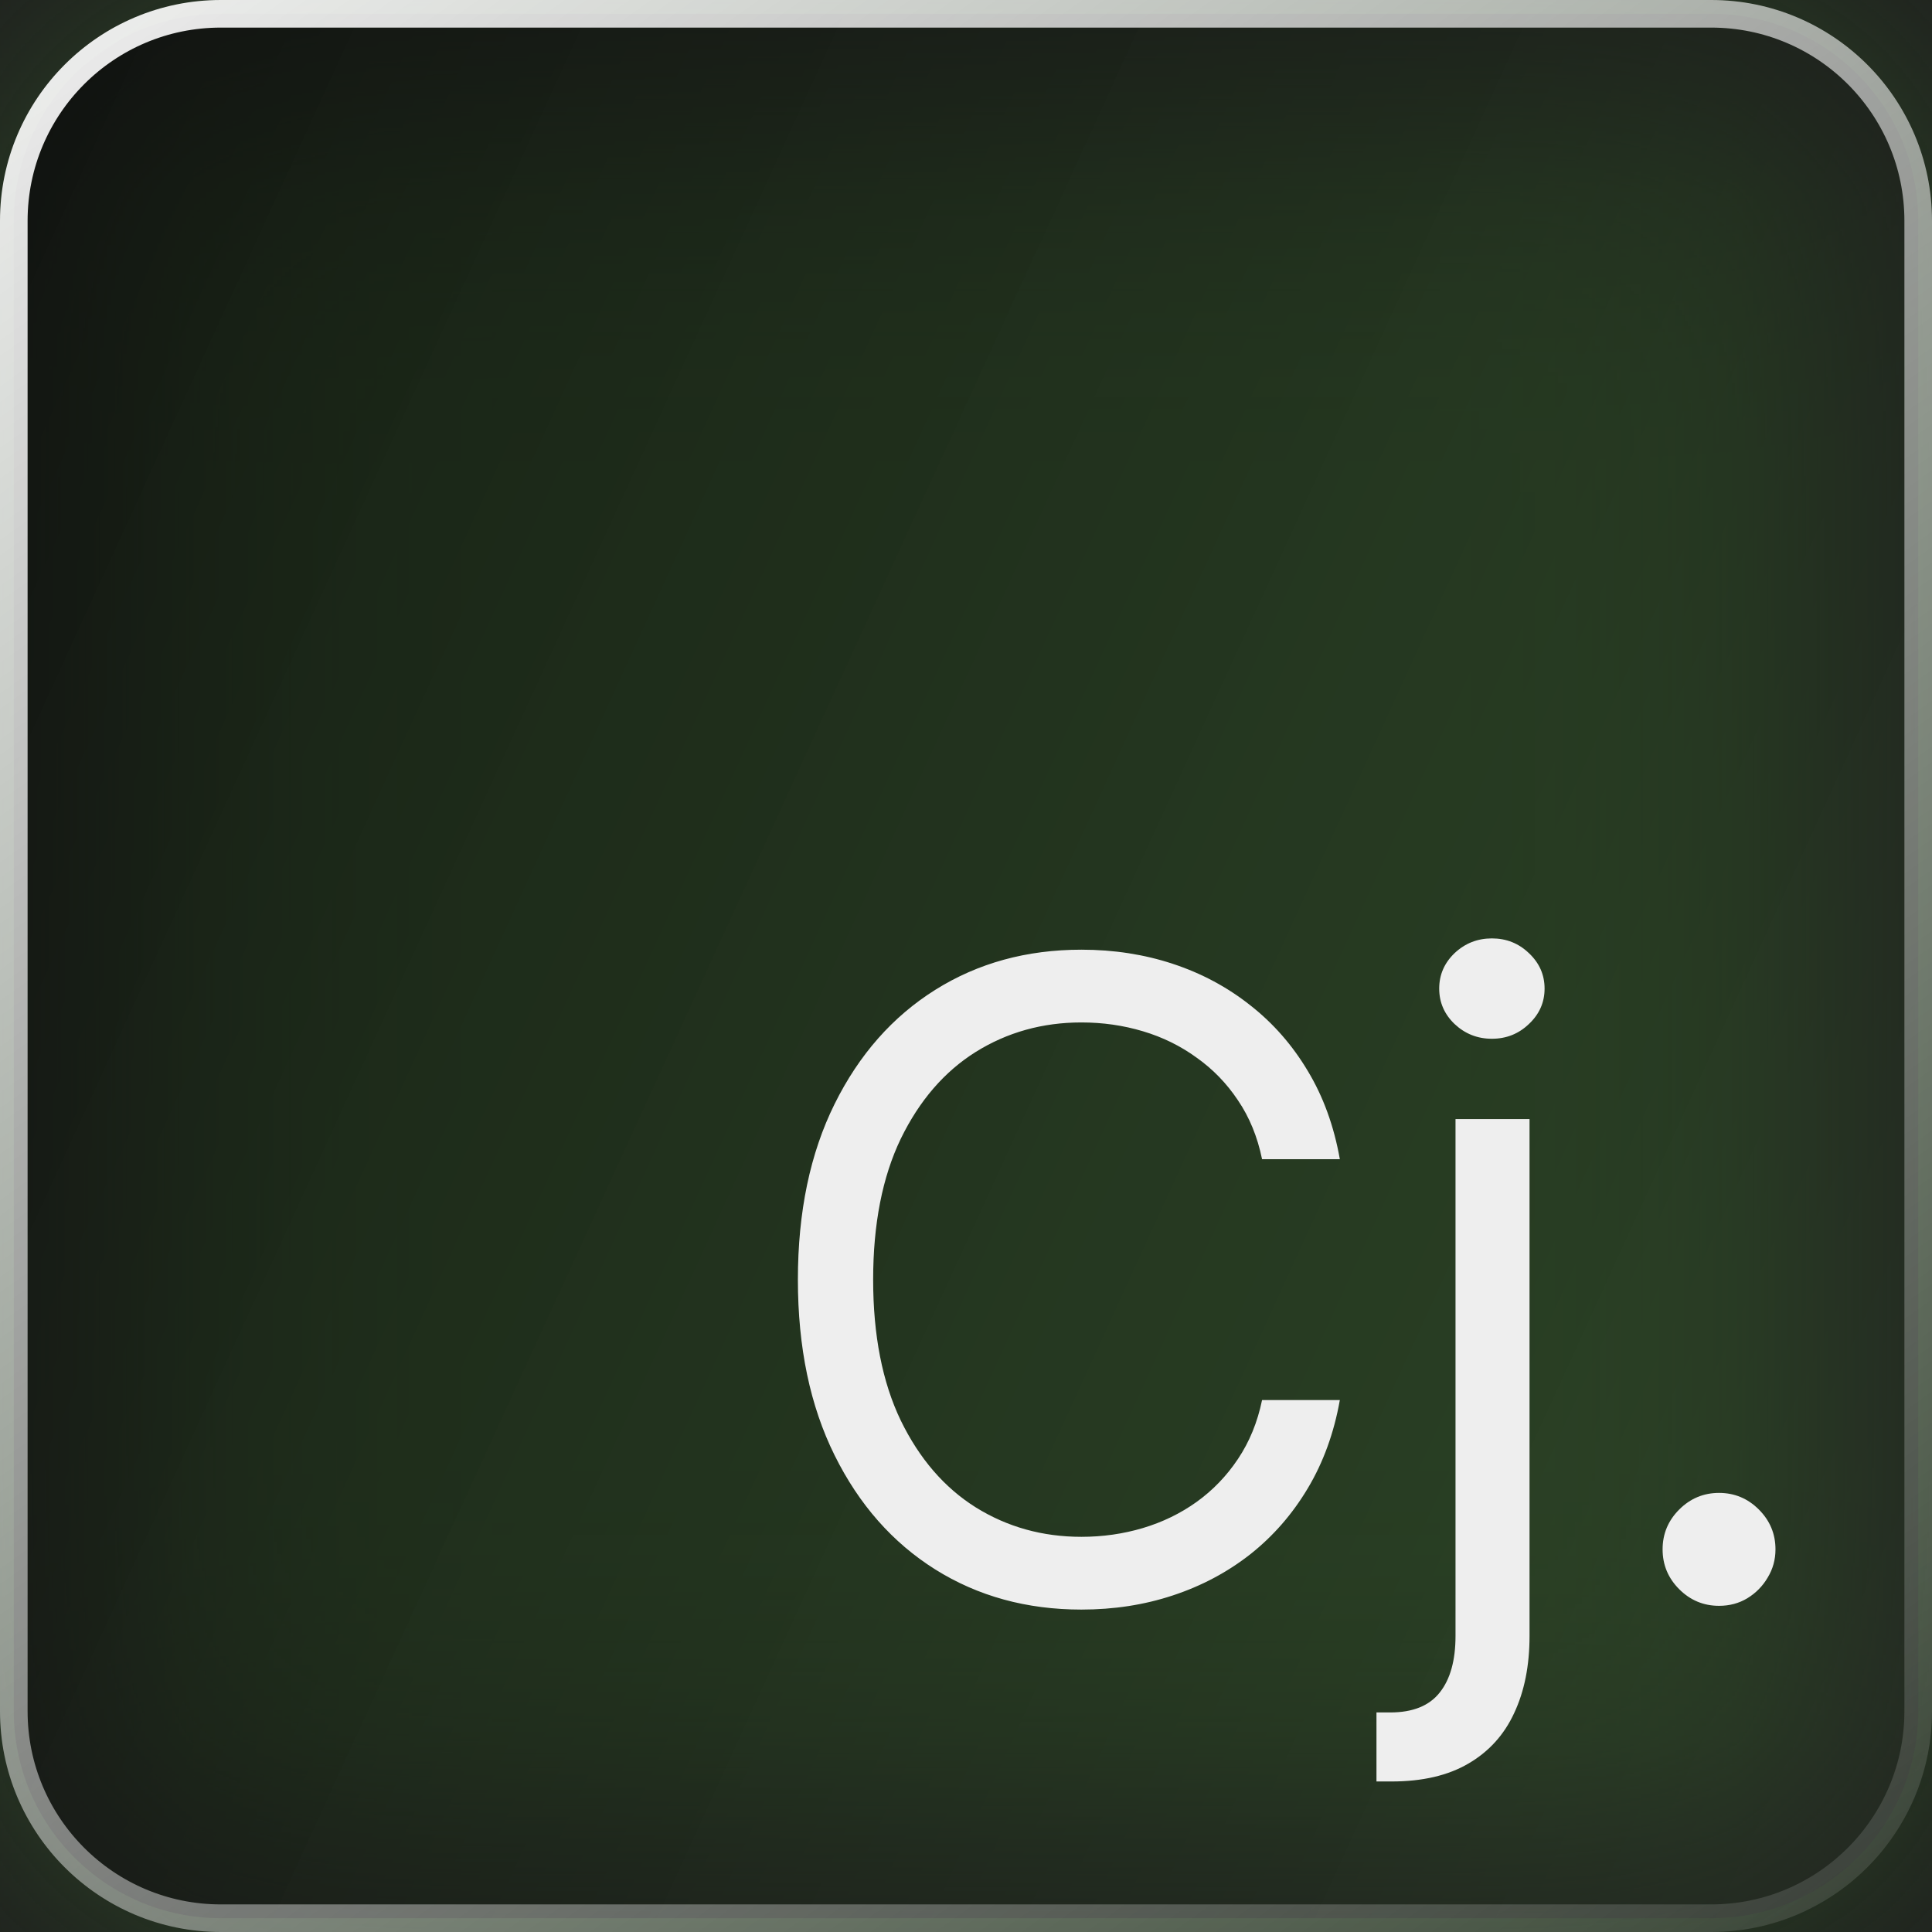
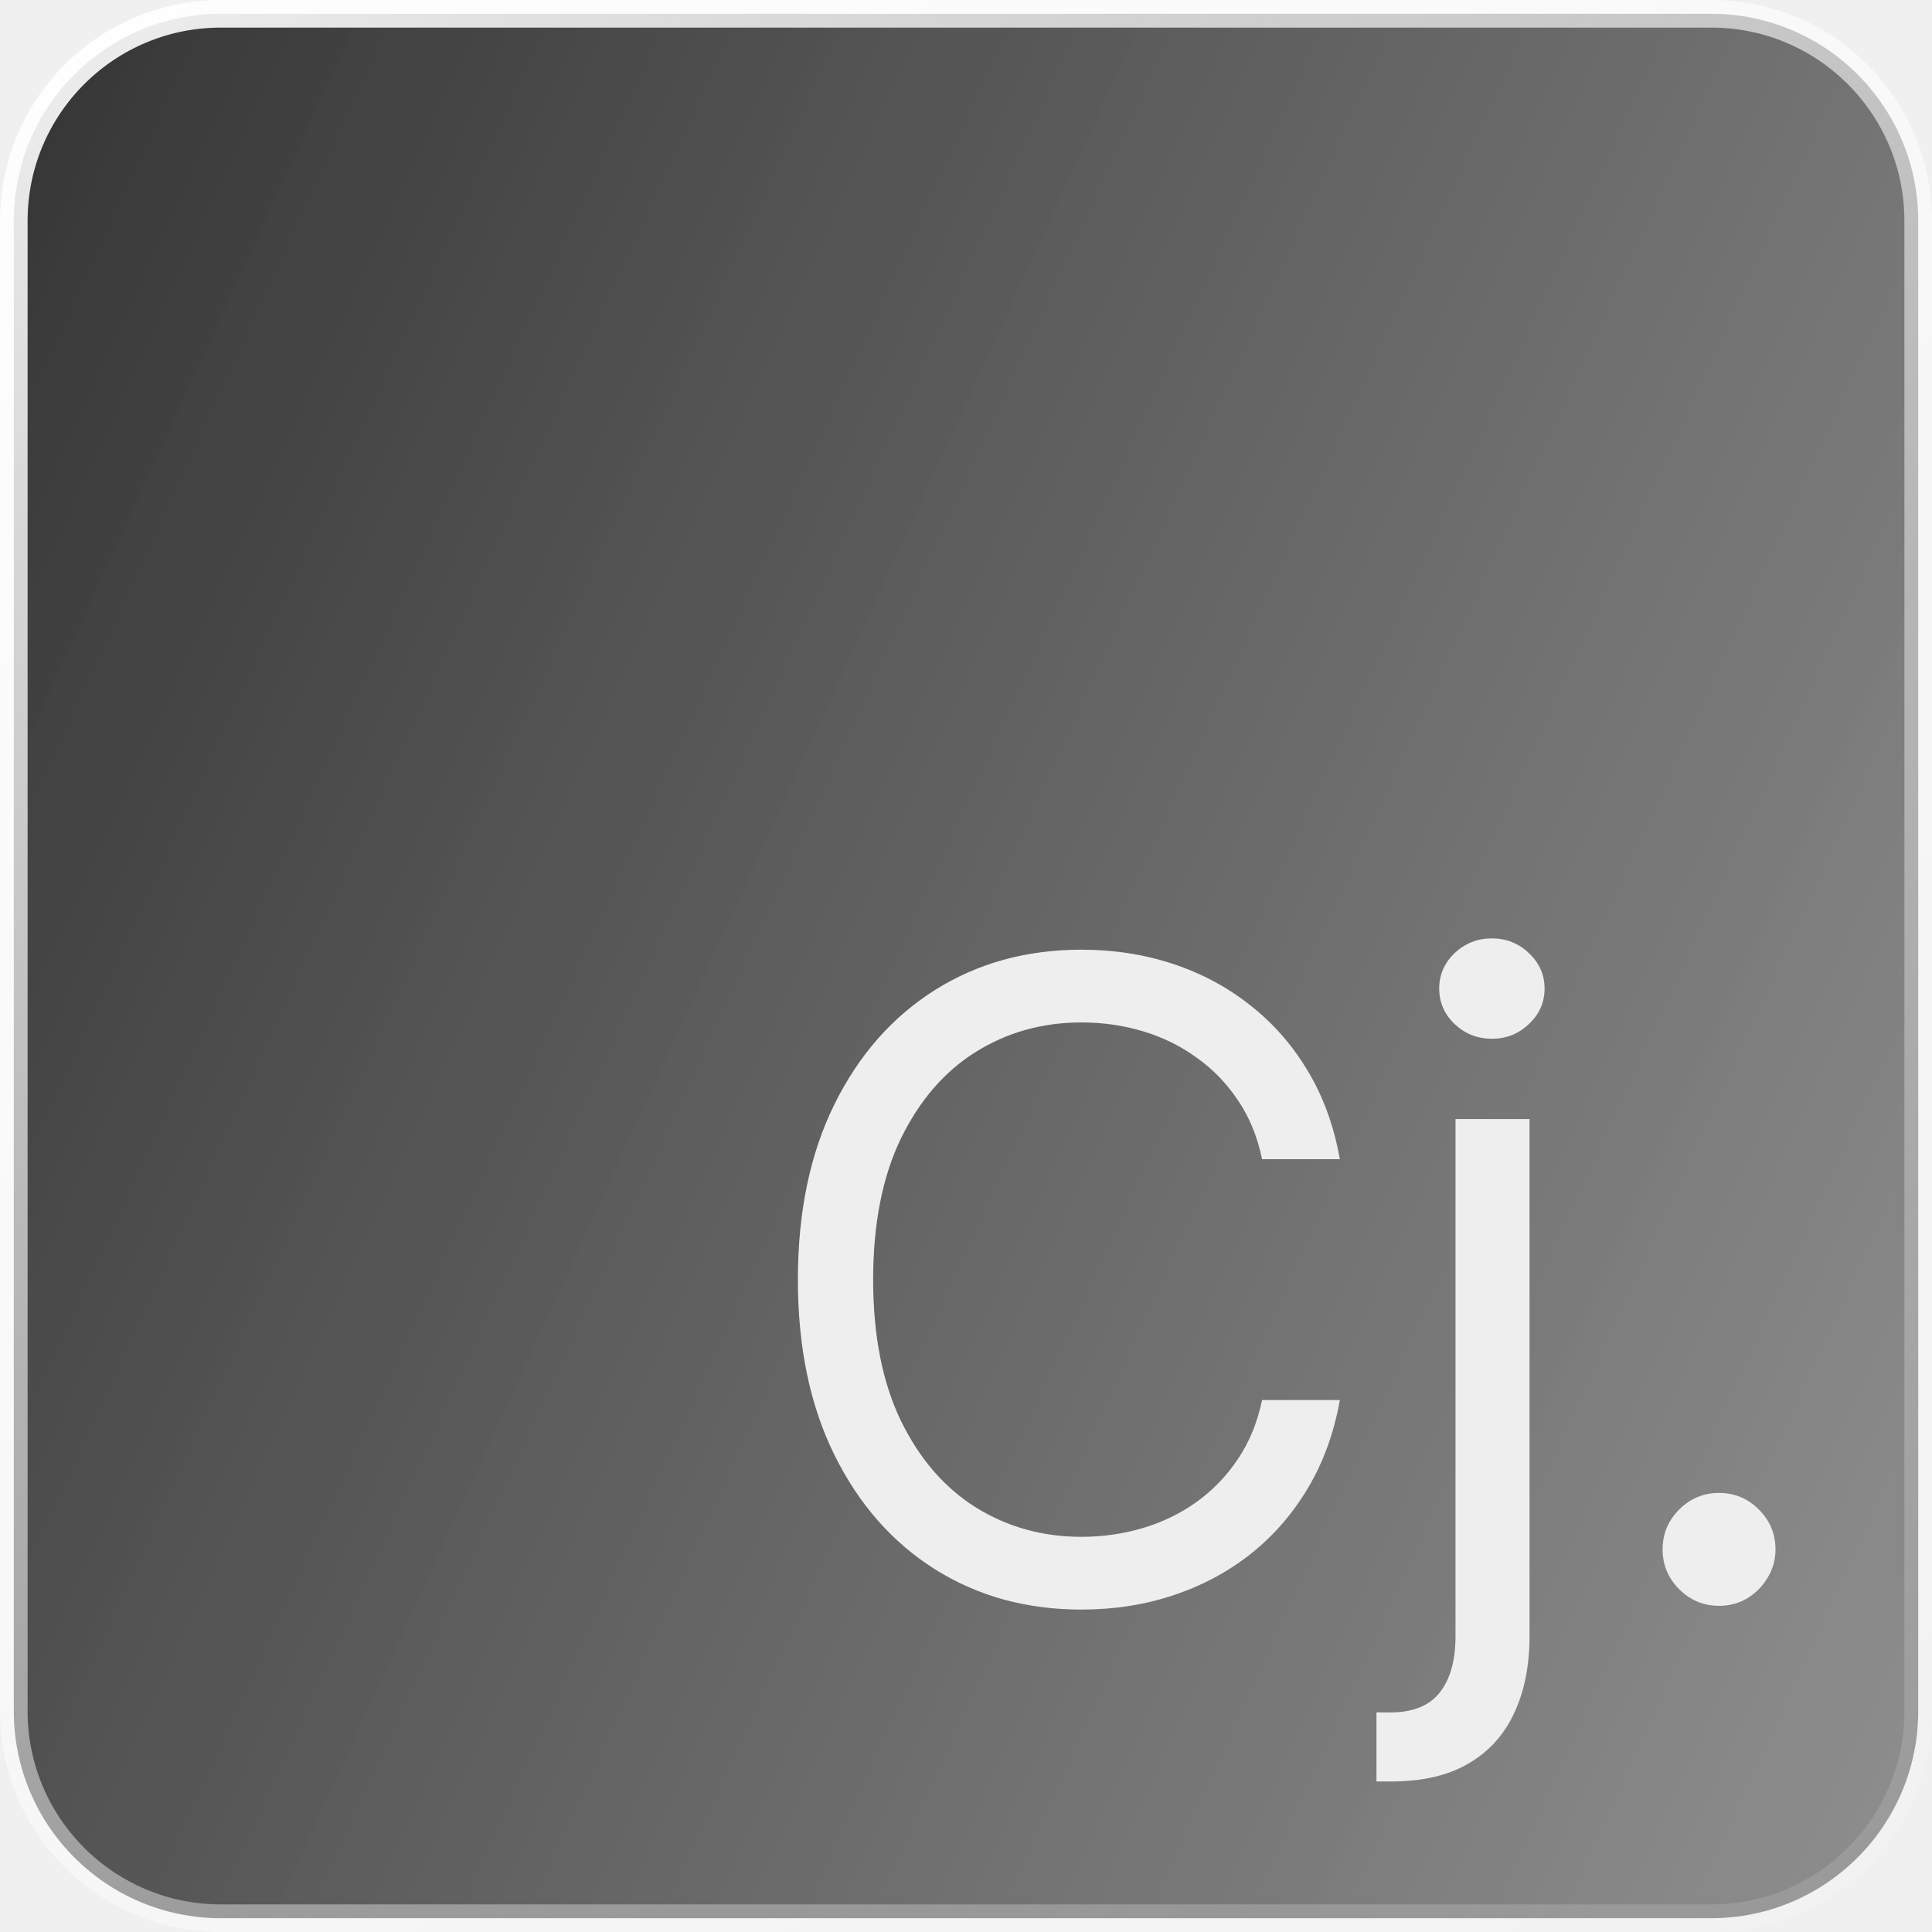
<svg xmlns="http://www.w3.org/2000/svg" width="70" height="70" viewBox="0 0 70 70" fill="none">
-   <rect width="70" height="70" fill="#1E1E1E" />
-   <rect width="2108" height="4595" transform="translate(-529 -278)" fill="white" />
-   <g clip-path="url(#clip0_0_1)">
-     <rect x="-101" y="-34" width="1372" height="3874" rx="20" fill="#1E1E1E" />
-     <g filter="url(#filter0_f_0_1)">
-       <ellipse cx="55.5" cy="36" rx="90.5" ry="43" fill="#37682B" />
-     </g>
-     <rect x="0.5" y="0.5" width="69" height="69" rx="7.5" fill="url(#paint0_linear_0_1)" stroke="url(#paint1_linear_0_1)" />
-     <path d="M48.545 42H45.727C45.561 41.189 45.269 40.477 44.852 39.864C44.443 39.25 43.943 38.735 43.352 38.318C42.769 37.894 42.121 37.576 41.409 37.364C40.697 37.151 39.955 37.045 39.182 37.045C37.773 37.045 36.496 37.401 35.352 38.114C34.216 38.826 33.311 39.875 32.636 41.261C31.97 42.648 31.636 44.349 31.636 46.364C31.636 48.379 31.97 50.08 32.636 51.466C33.311 52.852 34.216 53.901 35.352 54.614C36.496 55.326 37.773 55.682 39.182 55.682C39.955 55.682 40.697 55.576 41.409 55.364C42.121 55.151 42.769 54.837 43.352 54.42C43.943 53.996 44.443 53.477 44.852 52.864C45.269 52.242 45.561 51.53 45.727 50.727H48.545C48.333 51.917 47.947 52.981 47.386 53.92C46.826 54.86 46.129 55.659 45.295 56.318C44.462 56.97 43.526 57.466 42.489 57.807C41.458 58.148 40.356 58.318 39.182 58.318C37.197 58.318 35.432 57.833 33.886 56.864C32.341 55.894 31.125 54.515 30.239 52.727C29.352 50.939 28.909 48.818 28.909 46.364C28.909 43.909 29.352 41.788 30.239 40C31.125 38.212 32.341 36.833 33.886 35.864C35.432 34.894 37.197 34.409 39.182 34.409C40.356 34.409 41.458 34.58 42.489 34.92C43.526 35.261 44.462 35.761 45.295 36.42C46.129 37.072 46.826 37.867 47.386 38.807C47.947 39.739 48.333 40.803 48.545 42ZM52.736 40.545H55.418V59.273C55.418 60.349 55.232 61.28 54.861 62.068C54.497 62.856 53.944 63.466 53.202 63.898C52.467 64.329 51.539 64.546 50.418 64.546C50.327 64.546 50.236 64.546 50.145 64.546C50.054 64.546 49.963 64.546 49.872 64.546V62.045C49.963 62.045 50.046 62.045 50.122 62.045C50.198 62.045 50.281 62.045 50.372 62.045C51.19 62.045 51.789 61.803 52.168 61.318C52.546 60.841 52.736 60.159 52.736 59.273V40.545ZM54.054 37.636C53.531 37.636 53.081 37.458 52.702 37.102C52.331 36.746 52.145 36.318 52.145 35.818C52.145 35.318 52.331 34.89 52.702 34.534C53.081 34.178 53.531 34 54.054 34C54.577 34 55.024 34.178 55.395 34.534C55.774 34.89 55.963 35.318 55.963 35.818C55.963 36.318 55.774 36.746 55.395 37.102C55.024 37.458 54.577 37.636 54.054 37.636ZM62.284 58.182C61.724 58.182 61.242 57.981 60.841 57.58C60.439 57.178 60.239 56.697 60.239 56.136C60.239 55.576 60.439 55.095 60.841 54.693C61.242 54.292 61.724 54.091 62.284 54.091C62.845 54.091 63.326 54.292 63.727 54.693C64.129 55.095 64.329 55.576 64.329 56.136C64.329 56.508 64.235 56.849 64.046 57.159C63.864 57.47 63.617 57.72 63.307 57.909C63.004 58.091 62.663 58.182 62.284 58.182Z" fill="#EEEEEE" />
-   </g>
+   <rect x="0.5" y="0.5" width="69" height="69" rx="7.5" fill="url(#paint0_linear_207_3)" stroke="url(#paint1_linear_207_3)" />
+   <path d="M48.545 42H45.727C45.561 41.189 45.269 40.477 44.852 39.864C44.443 39.25 43.943 38.735 43.352 38.318C42.769 37.894 42.121 37.576 41.409 37.364C40.697 37.151 39.955 37.045 39.182 37.045C37.773 37.045 36.496 37.401 35.352 38.114C34.216 38.826 33.311 39.875 32.636 41.261C31.97 42.648 31.636 44.349 31.636 46.364C31.636 48.379 31.97 50.08 32.636 51.466C33.311 52.852 34.216 53.901 35.352 54.614C36.496 55.326 37.773 55.682 39.182 55.682C39.955 55.682 40.697 55.576 41.409 55.364C42.121 55.151 42.769 54.837 43.352 54.42C43.943 53.996 44.443 53.477 44.852 52.864C45.269 52.242 45.561 51.53 45.727 50.727H48.545C48.333 51.917 47.947 52.981 47.386 53.92C46.826 54.86 46.129 55.659 45.295 56.318C44.462 56.97 43.526 57.466 42.489 57.807C41.458 58.148 40.356 58.318 39.182 58.318C37.197 58.318 35.432 57.833 33.886 56.864C32.341 55.894 31.125 54.515 30.239 52.727C29.352 50.939 28.909 48.818 28.909 46.364C28.909 43.909 29.352 41.788 30.239 40C31.125 38.212 32.341 36.833 33.886 35.864C35.432 34.894 37.197 34.409 39.182 34.409C40.356 34.409 41.458 34.58 42.489 34.92C43.526 35.261 44.462 35.761 45.295 36.42C46.129 37.072 46.826 37.867 47.386 38.807C47.947 39.739 48.333 40.803 48.545 42ZM52.736 40.545H55.418V59.273C55.418 60.349 55.232 61.28 54.861 62.068C54.497 62.856 53.944 63.466 53.202 63.898C52.467 64.329 51.539 64.546 50.418 64.546C50.327 64.546 50.236 64.546 50.145 64.546C50.054 64.546 49.963 64.546 49.872 64.546V62.045C49.963 62.045 50.046 62.045 50.122 62.045C50.198 62.045 50.281 62.045 50.372 62.045C51.19 62.045 51.789 61.803 52.168 61.318C52.546 60.841 52.736 60.159 52.736 59.273V40.545ZM54.054 37.636C53.531 37.636 53.081 37.458 52.702 37.102C52.331 36.746 52.145 36.318 52.145 35.818C52.145 35.318 52.331 34.89 52.702 34.534C53.081 34.178 53.531 34 54.054 34C54.577 34 55.024 34.178 55.395 34.534C55.774 34.89 55.963 35.318 55.963 35.818C55.963 36.318 55.774 36.746 55.395 37.102C55.024 37.458 54.577 37.636 54.054 37.636ZM62.284 58.182C61.724 58.182 61.242 57.981 60.841 57.58C60.439 57.178 60.239 56.697 60.239 56.136C60.239 55.576 60.439 55.095 60.841 54.693C61.242 54.292 61.724 54.091 62.284 54.091C62.845 54.091 63.326 54.292 63.727 54.693C64.129 55.095 64.329 55.576 64.329 56.136C64.329 56.508 64.235 56.849 64.046 57.159C63.864 57.47 63.617 57.72 63.307 57.909C63.004 58.091 62.663 58.182 62.284 58.182Z" fill="#EEEEEE" />
  <defs>
-     <filter id="filter0_f_0_1" x="-135" y="-107" width="381" height="286" filterUnits="userSpaceOnUse" color-interpolation-filters="sRGB">
-       <feFlood flood-opacity="0" result="BackgroundImageFix" />
-       <feBlend mode="normal" in="SourceGraphic" in2="BackgroundImageFix" result="shape" />
-       <feGaussianBlur stdDeviation="50" result="effect1_foregroundBlur_0_1" />
-     </filter>
-     <linearGradient id="paint0_linear_0_1" x1="-58.5" y1="16.5" x2="120.5" y2="98.5" gradientUnits="userSpaceOnUse">
+     <linearGradient id="paint0_linear_207_3" x1="-58.5" y1="16.5" x2="120.5" y2="98.5" gradientUnits="userSpaceOnUse">
      <stop />
      <stop offset="0.803" stop-color="#282828" stop-opacity="0.4" />
      <stop offset="1" stop-color="#1C1C1C" stop-opacity="0" />
    </linearGradient>
-     <linearGradient id="paint1_linear_0_1" x1="6.203" y1="-13.5" x2="73.214" y2="80.669" gradientUnits="userSpaceOnUse">
+     <linearGradient id="paint1_linear_207_3" x1="6.203" y1="-13.5" x2="73.214" y2="80.669" gradientUnits="userSpaceOnUse">
      <stop stop-color="white" />
      <stop offset="1" stop-color="white" stop-opacity="0" />
    </linearGradient>
-     <clipPath id="clip0_0_1">
-       <rect x="-101" y="-34" width="1372" height="3874" rx="20" fill="white" />
-     </clipPath>
  </defs>
</svg>
